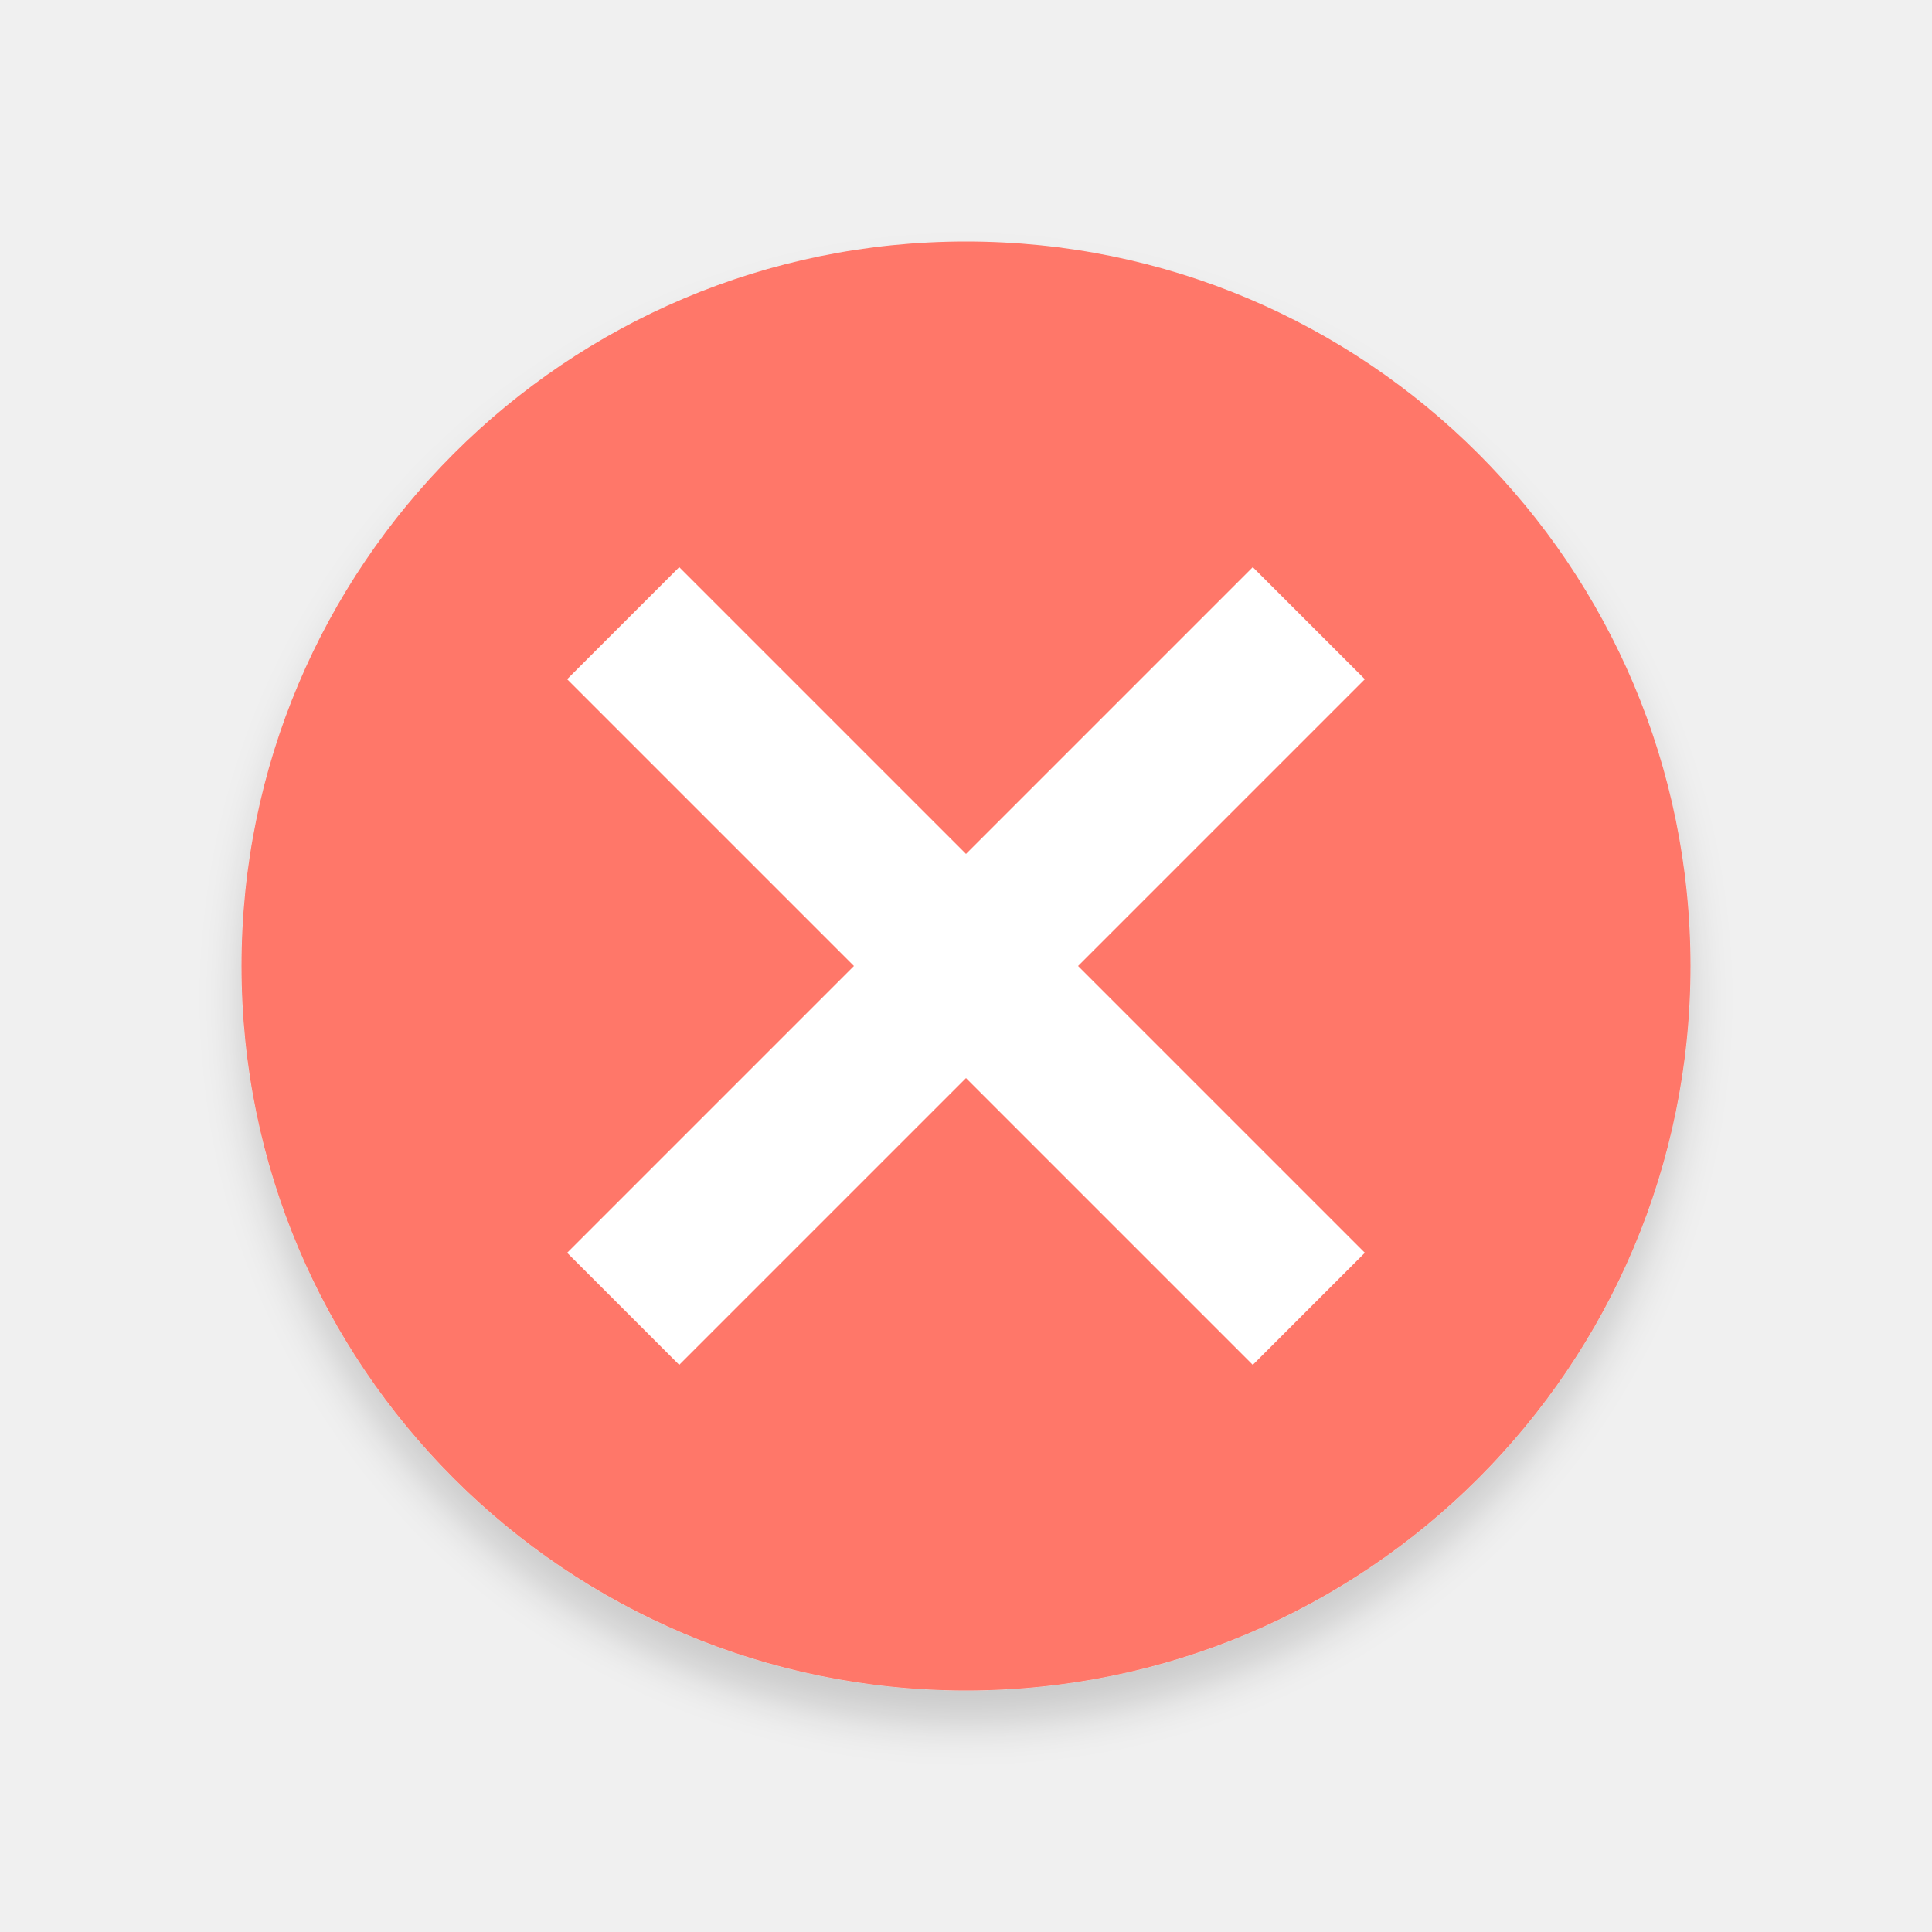
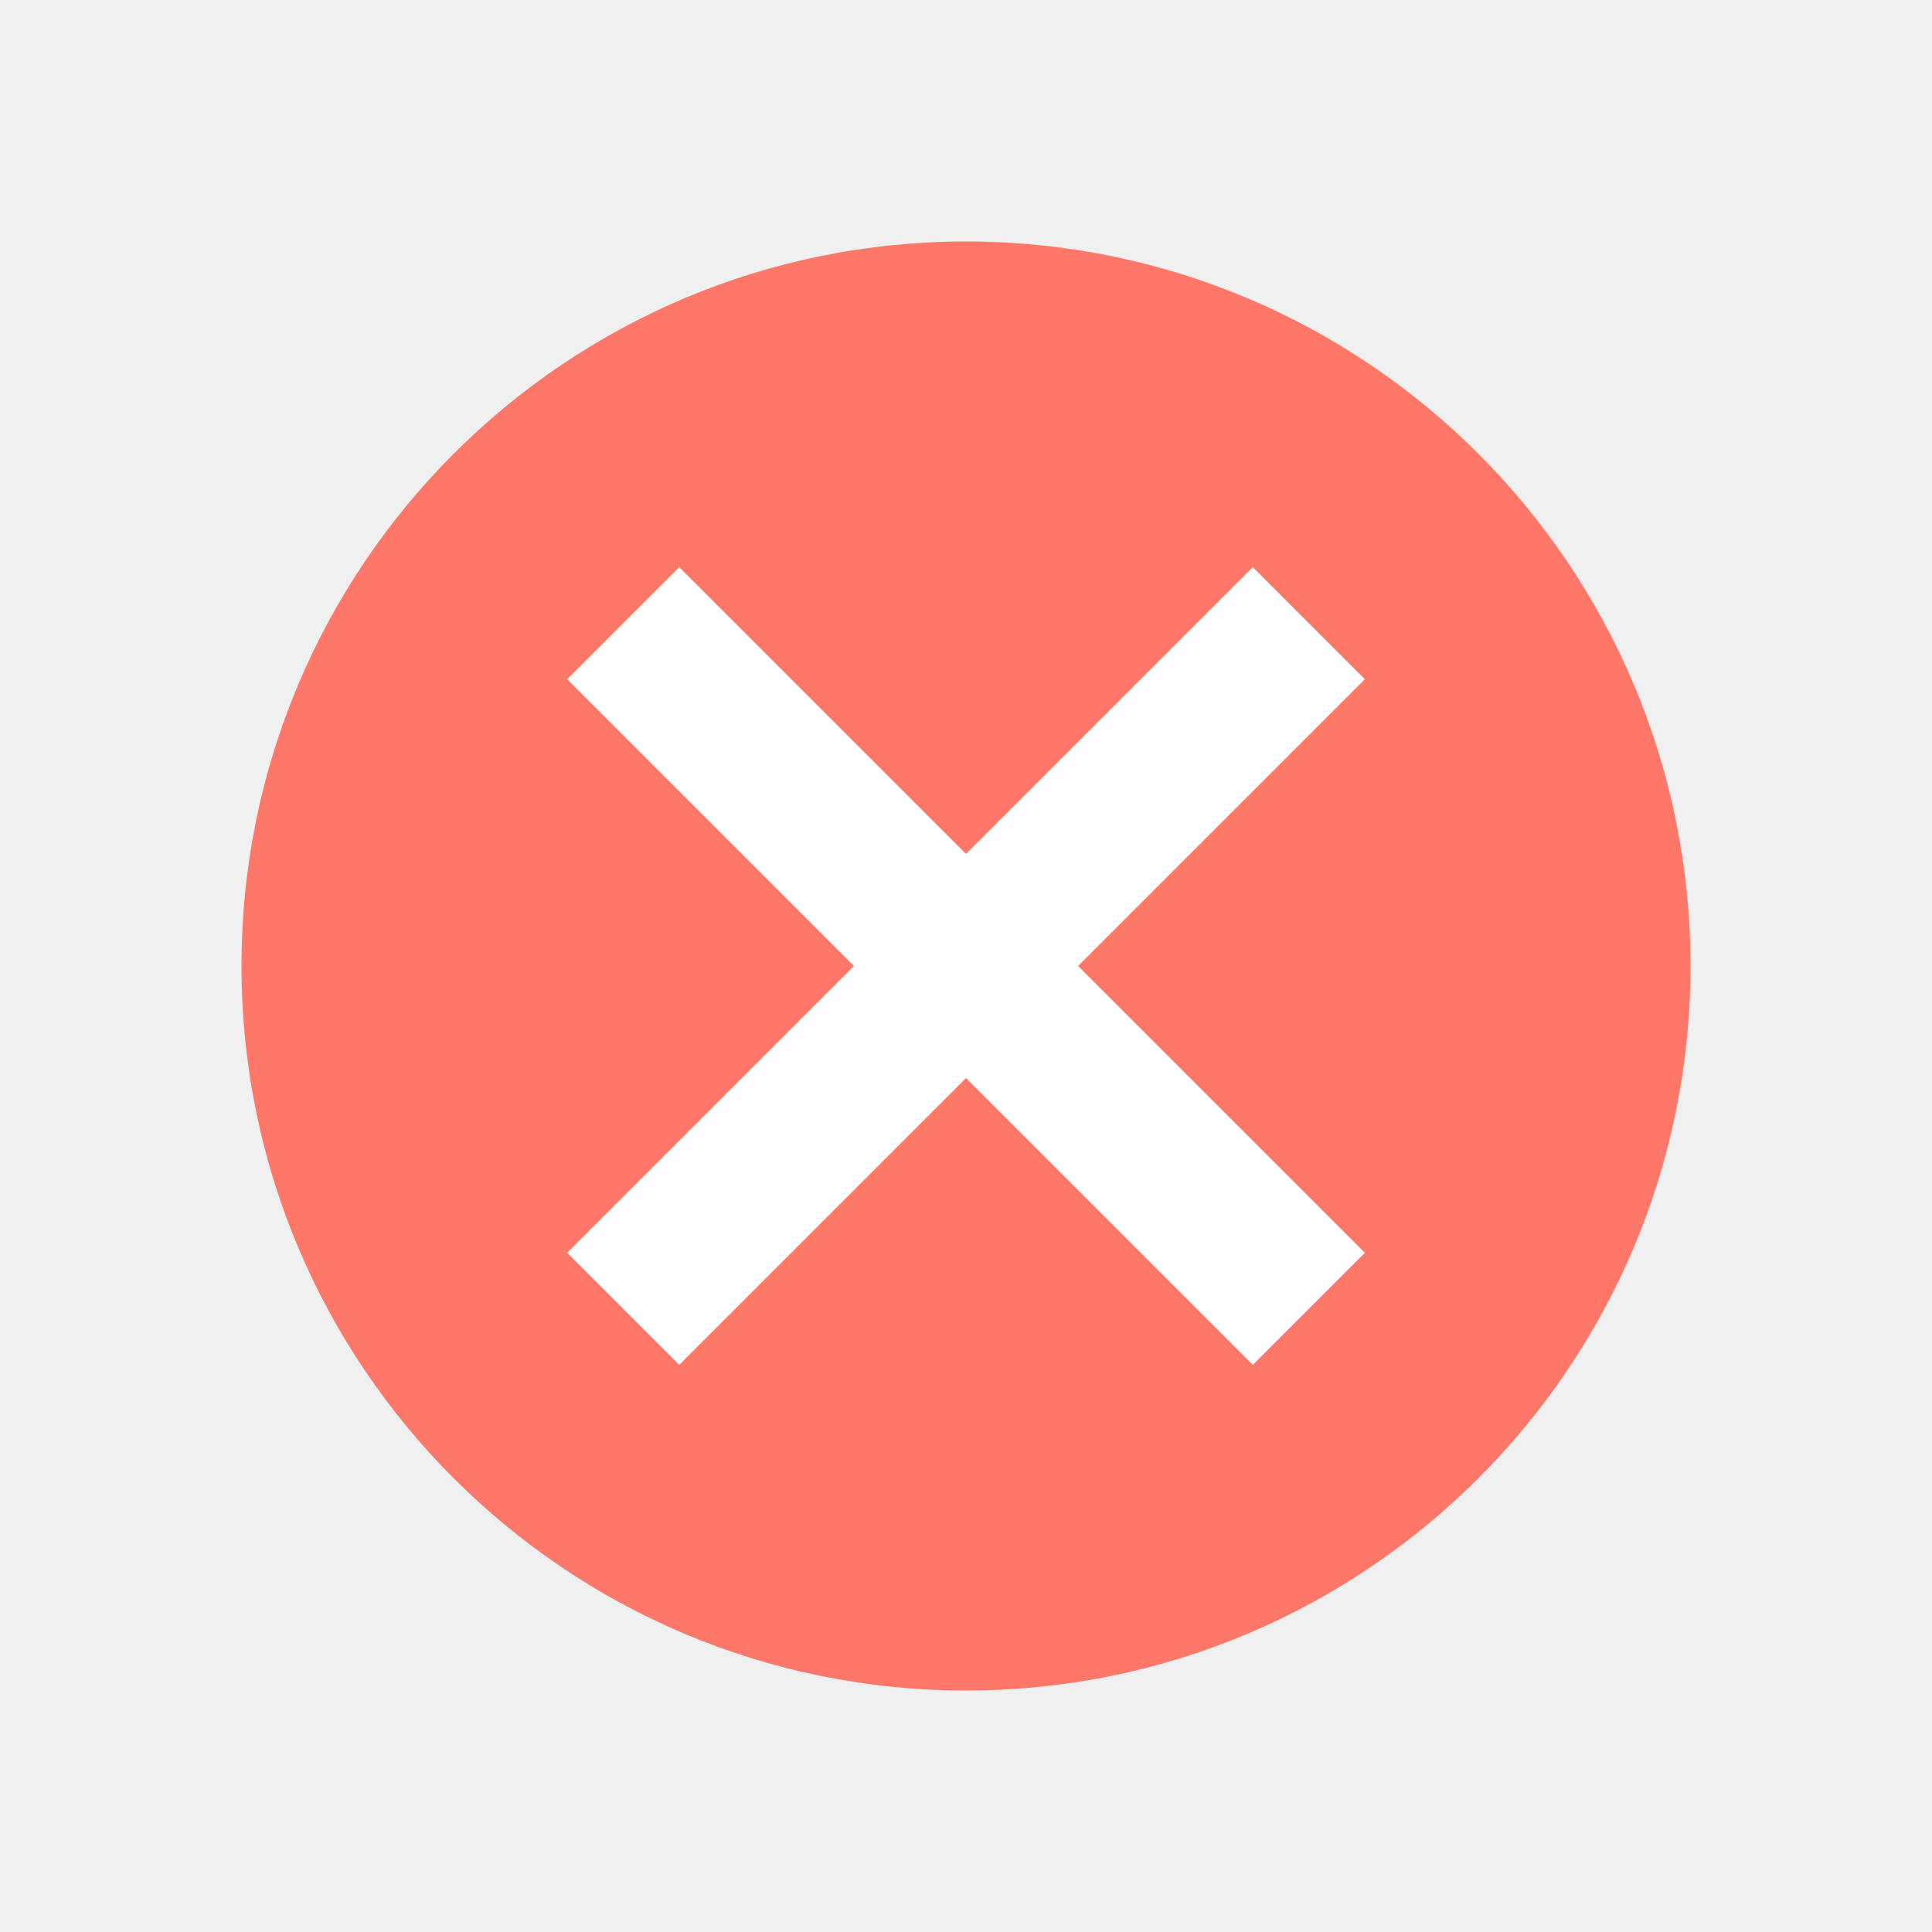
<svg xmlns="http://www.w3.org/2000/svg" width="128" height="128" viewBox="0 0 128 128">
-   <defs>
-     <filter id="shadow" x="-30%" y="-30%" width="160%" height="160%">
-       <feDropShadow dx="0" dy="2.2" stdDeviation="1.4" flood-color="#000000" flood-opacity="0.16" />
-     </filter>
-   </defs>
-   <circle cx="64" cy="64" r="48" fill="#FF7769" filter="url(#shadow)" />
+   <circle cx="64" cy="64" r="48" fill="#FF7769" />
  <path d="M45 45 L83 83 M83 45 L45 83" stroke="#FFFFFF" stroke-width="10.5" stroke-linecap="square" />
</svg>
